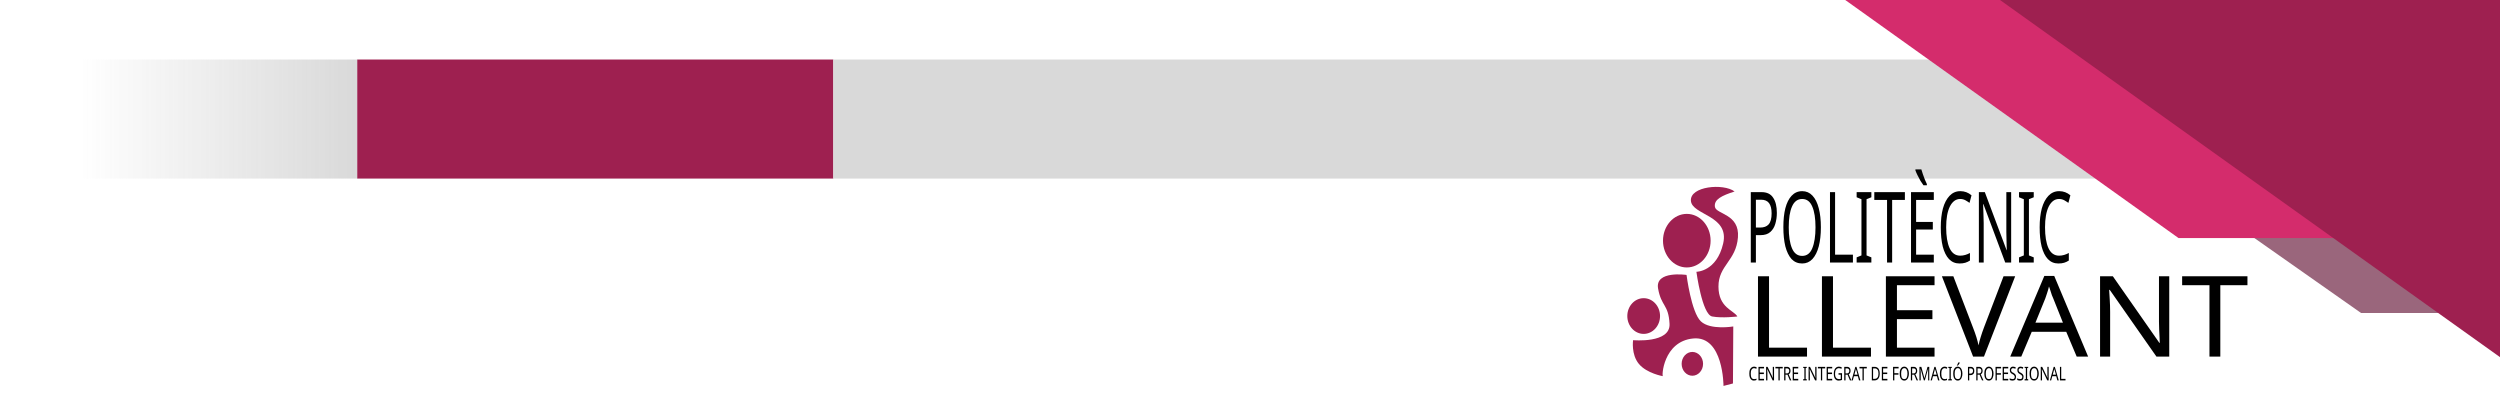
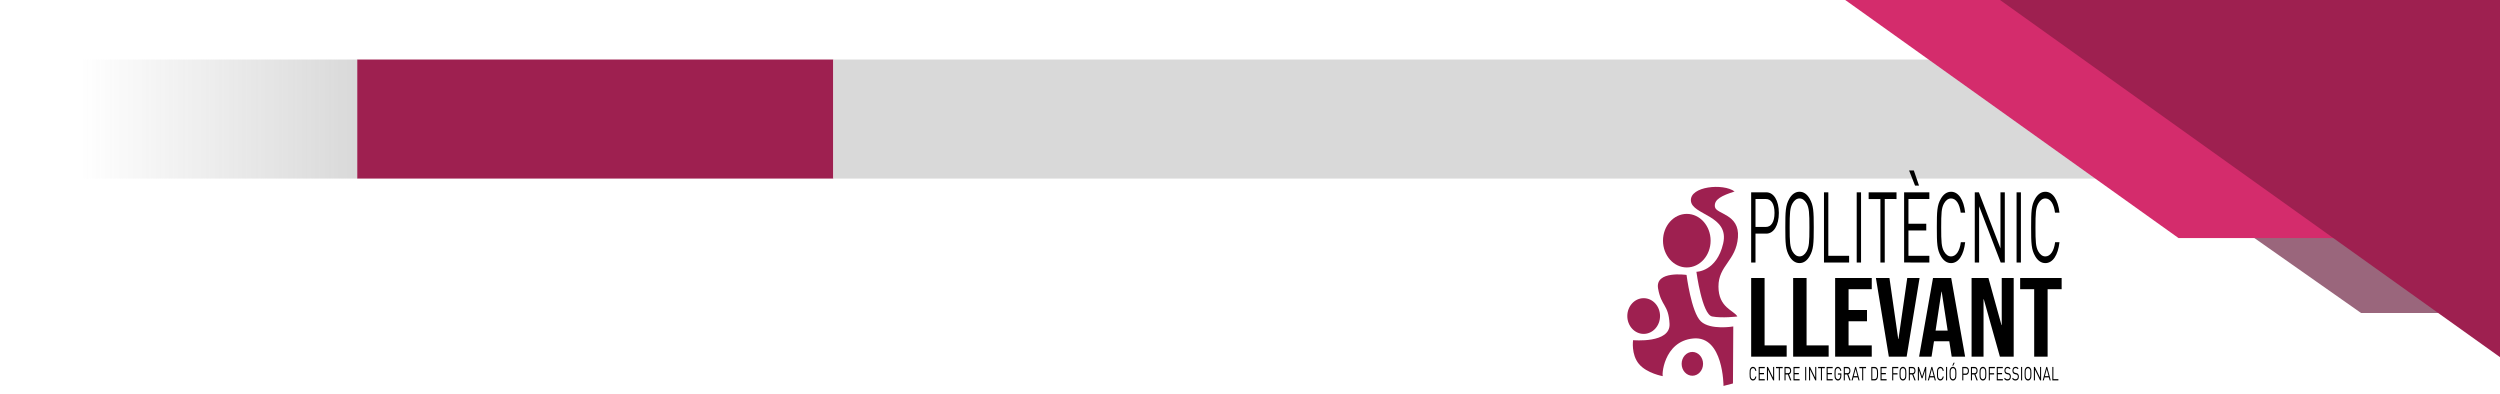
<svg xmlns="http://www.w3.org/2000/svg" xmlns:xlink="http://www.w3.org/1999/xlink" width="210mm" height="33.033mm" viewBox="0 0 210 33.033" version="1.1" id="svg1">
  <defs id="defs1">
    <linearGradient id="linearGradient1">
      <stop style="stop-color:#d9d9d9;stop-opacity:0;" offset="0.222" id="stop1" />
      <stop style="stop-color:#d9d9d9;stop-opacity:1;" offset="1" id="stop2" />
    </linearGradient>
    <linearGradient xlink:href="#linearGradient1" id="linearGradient2" x1="0" y1="10" x2="30" y2="10" gradientUnits="userSpaceOnUse" />
  </defs>
  <g id="layer1" transform="translate(0,-130.7042)">
    <g id="g8" transform="translate(0,130.7042)">
      <rect style="fill:#9e2050;fill-opacity:1;stroke:none;stroke-width:0.247;stroke-dasharray:none;stroke-opacity:1;paint-order:markers fill stroke" id="rect12641" width="40" height="10" x="30" y="5" />
      <rect style="fill:url(#linearGradient2);stroke:none;stroke-width:0.214;stroke-dasharray:none;stroke-opacity:1;paint-order:markers fill stroke" id="rect1" width="30" height="10" x="1.7763568e-15" y="5" />
      <rect style="fill:#d9d9d9;fill-opacity:1;stroke:none;stroke-width:0.462;stroke-dasharray:none;stroke-opacity:1;paint-order:markers fill stroke" id="rect2" width="140" height="10" x="70" y="5" />
      <path style="fill:#9e2050;fill-opacity:1;stroke:none;stroke-width:0.397" d="M 147.83,0.82 166.238,1.06" id="path3" />
      <path style="fill:#9a667c;fill-opacity:1;stroke:none;stroke-width:0.397" d="m 170.331,6.62 16,-0.327 L 210,26.293 h -11.669 z" id="path5" />
      <path style="fill:#d42c6c;fill-opacity:1;stroke:none;stroke-width:0.397" d="m 155,0 h 16 l 28,20 h -16 z" id="path4" />
      <path style="fill:#9e2050;fill-opacity:1;stroke:none;stroke-width:0.397" d="m 168,0 42,30 V 0 Z" id="path2" />
-       <g id="g11" transform="translate(-5.051394,-0.3741773)">
-         <g id="g9-3" transform="translate(0.9539578,0.1703282)" style="fill:#9e2050;fill-opacity:1;stroke-width:0;stroke-dasharray:none">
-           <ellipse style="fill:#9e2050;fill-opacity:1;stroke-width:0;stroke-dasharray:none" id="path1-5" cx="145.789" cy="20.42" rx="2" ry="2.25" />
-           <path style="fill:#9e2050;fill-opacity:1;stroke-width:0;stroke-dasharray:none" d="m 149.804,16.288 c -0.948,-0.705 -3.754,-0.441 -3.671,0.777 0.083,1.218 3.259,1.211 2.712,3.588 -0.547,2.378 -2.249,2.381 -2.249,2.381 0,0 0.477,3.594 1.323,3.754 0.846,0.16 2.117,10e-7 2.117,10e-7 -0.286,-0.517 -1.585,-0.729 -1.588,-2.514 -0.002,-1.785 1.483,-2.153 1.637,-4.134 0.154,-1.981 -1.844,-1.931 -1.935,-2.563 -0.091,-0.632 0.589,-0.943 1.654,-1.29 z" id="path6-6" />
-           <ellipse style="fill:#9e2050;fill-opacity:1;stroke-width:0;stroke-dasharray:none" id="path7-2" cx="142.166" cy="26.751" rx="1.375" ry="1.5" />
-           <path style="fill:#9e2050;fill-opacity:1;stroke-width:0;stroke-dasharray:none" d="m 149.693,27.626 c 0,0 -1.917,0.331 -2.723,-0.429 -0.806,-0.76 -1.203,-3.899 -1.203,-3.899 0,0 -2.663,-0.392 -2.391,1.142 0.273,1.534 0.876,1.308 0.963,2.968 0.087,1.661 -3.062,1.37 -3.062,1.37 0,0 -0.178,1.199 0.49,1.998 0.668,0.799 2.022,1.029 2.022,1.029 -0.13,0.093 2e-4,-2.931 2.543,-3.17 2.543,-0.239 2.539,3.986 2.539,3.986 l 0.795,-0.206 z" id="path8-9" />
-           <ellipse style="fill:#9e2050;fill-opacity:1;stroke-width:0;stroke-dasharray:none" id="path9-1" cx="146.255" cy="30.766" rx="0.9" ry="1" />
-         </g>
-         <text xml:space="preserve" style="font-style:normal;font-variant:normal;font-weight:normal;font-stretch:normal;font-size:6.303px;line-height:0;font-family:'Bebas Neue';-inkscape-font-specification:'Bebas Neue';text-align:start;writing-mode:lr-tb;direction:ltr;text-anchor:start;fill:#000000;fill-opacity:1;stroke-width:0;stroke-dasharray:none" x="199.223" y="17.07" id="text9" transform="scale(0.7612304,1.313663)">
-           <tspan id="tspan9" style="font-style:normal;font-variant:normal;font-weight:normal;font-stretch:normal;font-size:6.303px;line-height:0;font-family:'DIN Pro';-inkscape-font-specification:'DIN Pro';fill:#000000;fill-opacity:1;stroke-width:0;stroke-dasharray:none" x="199.223" y="17.07">POLITÈCNIC</tspan>
-         </text>
-         <text xml:space="preserve" style="font-style:normal;font-variant:normal;font-weight:normal;font-stretch:normal;font-size:9.839px;line-height:0;font-family:'DIN Pro';-inkscape-font-specification:'DIN Pro';text-align:start;writing-mode:lr-tb;direction:ltr;text-anchor:start;fill:#000000;fill-opacity:1;stroke-width:0;stroke-dasharray:none" x="145.625" y="31.605" id="text10" transform="scale(1.041916,0.9597702)">
-           <tspan id="tspan10" style="font-style:normal;font-variant:normal;font-weight:normal;font-stretch:normal;font-family:'Bebas Neue';-inkscape-font-specification:'Bebas Neue';fill:#000000;fill-opacity:1;stroke-width:0;stroke-dasharray:none" x="145.625" y="31.605">LLEVANT</tspan>
-         </text>
-         <text xml:space="preserve" style="font-style:normal;font-variant:normal;font-weight:normal;font-stretch:normal;font-size:1.354px;line-height:0;font-family:'Bebas Neue';-inkscape-font-specification:'Bebas Neue';text-align:start;writing-mode:lr-tb;direction:ltr;text-anchor:start;fill:#000000;fill-opacity:1;stroke-width:0;stroke-dasharray:none" x="178.336" y="27.541" id="text11" transform="scale(0.8519202,1.173819)">
-           <tspan id="tspan11" style="font-style:normal;font-variant:normal;font-weight:normal;font-stretch:normal;font-family:'DIN Pro';-inkscape-font-specification:'DIN Pro';fill:#000000;fill-opacity:1;stroke-width:0;stroke-dasharray:none" x="178.336" y="27.541">CENTRE INTEGRAT DE FORMACIÓ PROFESSIONAL</tspan>
-         </text>
+       <g id="g9-3" transform="translate(-4.097436,-0.2038492)" style="fill:#9e2050;fill-opacity:1;stroke-width:0;stroke-dasharray:none">
+         <ellipse style="fill:#9e2050;fill-opacity:1;stroke-width:0;stroke-dasharray:none" id="path1-5" cx="145.789" cy="20.42" rx="2" ry="2.25" />
+         <path style="fill:#9e2050;fill-opacity:1;stroke-width:0;stroke-dasharray:none" d="m 149.804,16.288 c -0.948,-0.705 -3.754,-0.441 -3.671,0.777 0.083,1.218 3.259,1.211 2.712,3.588 -0.547,2.378 -2.249,2.381 -2.249,2.381 0,0 0.477,3.594 1.323,3.754 0.846,0.16 2.117,10e-7 2.117,10e-7 -0.286,-0.517 -1.585,-0.729 -1.588,-2.514 -0.002,-1.785 1.483,-2.153 1.637,-4.134 0.154,-1.981 -1.844,-1.931 -1.935,-2.563 -0.091,-0.632 0.589,-0.943 1.654,-1.29 z" id="path6-6" />
+         <ellipse style="fill:#9e2050;fill-opacity:1;stroke-width:0;stroke-dasharray:none" id="path7-2" cx="142.166" cy="26.751" rx="1.375" ry="1.5" />
+         <path style="fill:#9e2050;fill-opacity:1;stroke-width:0;stroke-dasharray:none" d="m 149.693,27.626 c 0,0 -1.917,0.331 -2.723,-0.429 -0.806,-0.76 -1.203,-3.899 -1.203,-3.899 0,0 -2.663,-0.392 -2.391,1.142 0.273,1.534 0.876,1.308 0.963,2.968 0.087,1.661 -3.062,1.37 -3.062,1.37 0,0 -0.178,1.199 0.49,1.998 0.668,0.799 2.022,1.029 2.022,1.029 -0.13,0.093 2e-4,-2.931 2.543,-3.17 2.543,-0.239 2.539,3.986 2.539,3.986 l 0.795,-0.206 z" id="path8-9" />
+         <ellipse style="fill:#9e2050;fill-opacity:1;stroke-width:0;stroke-dasharray:none" id="path9-1" cx="146.255" cy="30.766" rx="0.9" ry="1" />
      </g>
+       <path style="font-size:6.303px;line-height:0;font-family:'DIN Pro';-inkscape-font-specification:'DIN Pro';stroke-width:0" d="m 196.293,13.615 c 0,-0.8 -0.574,-1.317 -1.387,-1.317 h -1.67 v 4.488 h 0.479 v -1.847 h 1.191 c 0.813,0 1.387,-0.523 1.387,-1.324 z m -0.479,0 c 0,0.592 -0.384,0.895 -0.945,0.895 h -1.153 V 12.726 h 1.153 c 0.561,0 0.945,0.296 0.945,0.889 z m 4.33,0.927 c 0,-1.027 -0.032,-1.418 -0.454,-1.84 -0.277,-0.277 -0.649,-0.441 -1.116,-0.441 -0.466,0 -0.845,0.164 -1.122,0.441 -0.422,0.422 -0.447,0.813 -0.447,1.84 0,1.027 0.025,1.418 0.447,1.84 0.277,0.277 0.655,0.441 1.122,0.441 0.466,0 0.838,-0.164 1.116,-0.441 0.422,-0.422 0.454,-0.813 0.454,-1.84 z m -0.479,0 c 0,0.92 -0.032,1.248 -0.315,1.538 -0.208,0.208 -0.473,0.315 -0.775,0.315 -0.303,0 -0.567,-0.107 -0.775,-0.315 -0.284,-0.29 -0.315,-0.618 -0.315,-1.538 0,-0.92 0.032,-1.248 0.315,-1.538 0.208,-0.208 0.473,-0.315 0.775,-0.315 0.303,0 0.567,0.107 0.775,0.315 0.284,0.29 0.315,0.618 0.315,1.538 z m 4.38,2.244 v -0.429 h -2.294 v -4.059 h -0.479 v 4.488 z m 1.317,0 v -4.488 h -0.479 v 4.488 z m 3.914,-4.059 v -0.429 h -3.076 v 0.429 h 1.298 v 4.059 h 0.479 V 12.726 Z m 3.624,4.059 v -0.429 h -2.307 v -1.62 h 1.966 v -0.429 h -1.966 V 12.726 h 2.307 v -0.429 h -2.786 v 4.488 z m -1.141,-4.916 -0.574,-0.971 h -0.523 l 0.662,0.971 z m 5.093,3.618 h -0.479 c -0.12,0.555 -0.517,0.908 -1.078,0.908 -0.303,0 -0.567,-0.107 -0.775,-0.315 -0.284,-0.29 -0.315,-0.618 -0.315,-1.538 0,-0.92 0.032,-1.248 0.315,-1.538 0.208,-0.208 0.473,-0.315 0.775,-0.315 0.561,0 0.945,0.353 1.065,0.908 h 0.492 c -0.158,-0.838 -0.744,-1.336 -1.557,-1.336 -0.466,0 -0.845,0.164 -1.122,0.441 -0.422,0.422 -0.448,0.813 -0.448,1.84 0,1.027 0.025,1.418 0.448,1.84 0.277,0.277 0.655,0.441 1.122,0.441 0.807,0 1.399,-0.498 1.557,-1.336 z m 4.374,1.298 v -4.488 h -0.479 v 3.586 l -2.382,-3.586 h -0.454 v 4.488 h 0.479 v -3.599 l 2.382,3.599 z m 1.777,0 v -4.488 h -0.479 v 4.488 z m 4.254,-1.298 h -0.479 c -0.12,0.555 -0.517,0.908 -1.078,0.908 -0.303,0 -0.567,-0.107 -0.775,-0.315 -0.284,-0.29 -0.315,-0.618 -0.315,-1.538 0,-0.92 0.032,-1.248 0.315,-1.538 0.208,-0.208 0.473,-0.315 0.775,-0.315 0.561,0 0.945,0.353 1.065,0.908 h 0.492 c -0.158,-0.838 -0.744,-1.336 -1.557,-1.336 -0.466,0 -0.845,0.164 -1.122,0.441 -0.422,0.422 -0.448,0.813 -0.448,1.84 0,1.027 0.025,1.418 0.448,1.84 0.277,0.277 0.655,0.441 1.122,0.441 0.807,0 1.399,-0.498 1.557,-1.336 z" id="text9" transform="scale(0.7612304,1.313663)" aria-label="POLITÈCNIC" />
+       <path style="font-size:9.839px;line-height:0;font-family:'Bebas Neue';-inkscape-font-specification:'Bebas Neue';stroke-width:0" d="m 141.18,24.328 h 1.082 v 5.903 h 1.781 v 0.984 h -2.863 z m 3.385,0 h 1.082 v 5.903 h 1.781 v 0.984 h -2.863 z m 3.385,0 h 2.952 v 0.984 h -1.869 v 1.82 h 1.486 v 0.984 h -1.486 v 2.115 h 1.869 v 0.984 h -2.952 z m 3.286,0 h 1.092 l 0.708,5.343 h 0.02 l 0.708,-5.343 h 0.994 l -1.043,6.887 h -1.436 z m 4.605,0 h 1.466 l 1.122,6.887 h -1.082 l -0.197,-1.368 v 0.02 h -1.23 l -0.197,1.348 h -1.004 z m 1.181,4.605 -0.482,-3.404 h -0.02 l -0.472,3.404 z m 1.928,-4.605 h 1.358 l 1.053,4.123 h 0.02 v -4.123 h 0.964 v 6.887 h -1.112 l -1.299,-5.028 h -0.02 v 5.028 h -0.964 z m 5.047,0.984 h -1.131 v -0.984 h 3.345 v 0.984 h -1.131 v 5.903 h -1.082 z" id="text10" transform="scale(1.041916,0.9597702)" aria-label="LLEVANT" />
+       <path style="font-size:1.354px;line-height:0;font-family:'DIN Pro';-inkscape-font-specification:'DIN Pro';stroke-width:0" d="m 173.181,26.944 h -0.103 c -0.026,0.119 -0.111,0.195 -0.232,0.195 -0.065,0 -0.122,-0.023 -0.167,-0.068 -0.061,-0.062 -0.068,-0.133 -0.068,-0.33 0,-0.198 0.007,-0.268 0.068,-0.33 0.045,-0.045 0.102,-0.068 0.167,-0.068 0.121,0 0.203,0.076 0.229,0.195 h 0.106 c -0.034,-0.18 -0.16,-0.287 -0.334,-0.287 -0.1,0 -0.181,0.035 -0.241,0.095 -0.091,0.091 -0.096,0.175 -0.096,0.395 0,0.221 0.005,0.305 0.096,0.395 0.06,0.06 0.141,0.095 0.241,0.095 0.173,0 0.301,-0.107 0.334,-0.287 z m 0.826,0.279 v -0.092 h -0.496 v -0.348 h 0.422 v -0.092 h -0.422 v -0.34 h 0.496 V 26.258 h -0.599 v 0.964 z m 0.926,0 V 26.258 h -0.103 v 0.771 L 174.319,26.258 h -0.098 v 0.964 h 0.103 v -0.773 l 0.512,0.773 z m 0.841,-0.872 V 26.258 h -0.661 v 0.092 h 0.279 v 0.872 h 0.103 v -0.872 z m 0.854,0.872 -0.229,-0.437 c 0.125,-0.026 0.21,-0.118 0.21,-0.259 0,-0.167 -0.118,-0.268 -0.286,-0.268 h -0.37 v 0.964 h 0.103 v -0.428 h 0.232 l 0.219,0.428 z m -0.122,-0.695 c 0,0.118 -0.08,0.176 -0.192,0.176 h -0.257 v -0.353 h 0.257 c 0.112,0 0.192,0.06 0.192,0.177 z m 0.934,0.695 v -0.092 h -0.496 v -0.348 h 0.422 v -0.092 h -0.422 v -0.34 h 0.496 V 26.258 h -0.599 v 0.964 z m 0.654,0 V 26.258 h -0.103 v 0.964 z m 0.991,0 V 26.258 h -0.103 v 0.771 L 178.472,26.258 h -0.098 v 0.964 h 0.103 v -0.773 l 0.512,0.773 z m 0.841,-0.872 V 26.258 h -0.661 v 0.092 h 0.279 v 0.872 h 0.103 v -0.872 z m 0.779,0.872 v -0.092 h -0.496 v -0.348 h 0.422 v -0.092 h -0.422 v -0.34 h 0.496 V 26.258 h -0.599 v 0.964 z m 0.854,-0.351 v -0.153 h -0.34 v 0.088 h 0.237 v 0.074 c 0,0.073 -0.015,0.126 -0.054,0.175 -0.045,0.054 -0.112,0.083 -0.183,0.083 -0.066,0 -0.123,-0.023 -0.167,-0.068 -0.061,-0.062 -0.068,-0.133 -0.068,-0.33 0,-0.198 0.007,-0.268 0.068,-0.33 0.043,-0.045 0.1,-0.068 0.167,-0.068 0.121,0 0.207,0.073 0.234,0.196 h 0.103 c -0.027,-0.167 -0.156,-0.288 -0.337,-0.288 -0.1,0 -0.181,0.035 -0.241,0.095 -0.091,0.091 -0.096,0.175 -0.096,0.395 0,0.221 0.005,0.305 0.096,0.395 0.06,0.06 0.141,0.095 0.241,0.095 0.099,0 0.19,-0.037 0.257,-0.111 0.062,-0.069 0.083,-0.137 0.083,-0.248 z m 0.914,0.351 -0.229,-0.437 c 0.125,-0.026 0.21,-0.118 0.21,-0.259 0,-0.167 -0.118,-0.268 -0.286,-0.268 h -0.37 v 0.964 h 0.103 v -0.428 h 0.232 l 0.219,0.428 z m -0.122,-0.695 c 0,0.118 -0.08,0.176 -0.192,0.176 h -0.257 v -0.353 h 0.257 c 0.112,0 0.192,0.06 0.192,0.177 z m 1.007,0.695 -0.353,-0.964 h -0.087 l -0.355,0.964 h 0.11 l 0.077,-0.218 h 0.421 l 0.077,0.218 z m -0.217,-0.307 h -0.36 l 0.181,-0.509 z m 0.853,-0.565 V 26.258 h -0.661 v 0.092 h 0.279 v 0.872 h 0.103 v -0.872 z m 1.186,0.39 c 0,-0.148 0,-0.288 -0.085,-0.381 -0.065,-0.07 -0.145,-0.102 -0.253,-0.102 h -0.33 v 0.964 h 0.33 c 0.108,0 0.188,-0.031 0.253,-0.102 0.085,-0.092 0.085,-0.233 0.085,-0.381 z m -0.103,0 c 0,0.134 -0.001,0.253 -0.064,0.32 -0.049,0.054 -0.116,0.07 -0.19,0.07 h -0.21 v -0.78 h 0.21 c 0.073,0 0.141,0.016 0.19,0.07 0.062,0.066 0.064,0.186 0.064,0.32 z m 0.944,0.482 v -0.092 h -0.496 v -0.348 h 0.422 v -0.092 h -0.422 v -0.34 h 0.496 V 26.258 h -0.599 v 0.964 z m 1.15,-0.872 V 26.258 h -0.599 v 0.964 h 0.103 v -0.425 h 0.422 v -0.092 h -0.422 v -0.355 z m 0.798,0.39 c 0,-0.221 -0.007,-0.305 -0.098,-0.395 -0.06,-0.06 -0.139,-0.095 -0.24,-0.095 -0.1,0 -0.181,0.035 -0.241,0.095 -0.091,0.091 -0.096,0.175 -0.096,0.395 0,0.221 0.005,0.305 0.096,0.395 0.06,0.06 0.141,0.095 0.241,0.095 0.1,0 0.18,-0.035 0.24,-0.095 0.091,-0.091 0.098,-0.175 0.098,-0.395 z m -0.103,0 c 0,0.198 -0.007,0.268 -0.068,0.33 -0.045,0.045 -0.102,0.068 -0.167,0.068 -0.065,0 -0.122,-0.023 -0.167,-0.068 -0.061,-0.062 -0.068,-0.133 -0.068,-0.33 0,-0.198 0.007,-0.268 0.068,-0.33 0.045,-0.045 0.102,-0.068 0.167,-0.068 0.065,0 0.122,0.023 0.167,0.068 0.061,0.062 0.068,0.133 0.068,0.33 z m 1.02,0.482 -0.229,-0.437 c 0.125,-0.026 0.21,-0.118 0.21,-0.259 0,-0.167 -0.118,-0.268 -0.286,-0.268 h -0.37 v 0.964 h 0.103 v -0.428 h 0.232 l 0.219,0.428 z M 188.766,26.528 c 0,0.118 -0.08,0.176 -0.192,0.176 h -0.257 v -0.353 h 0.257 c 0.112,0 0.192,0.06 0.192,0.177 z m 1.162,0.695 V 26.258 h -0.103 l -0.306,0.684 -0.314,-0.684 h -0.103 v 0.964 h 0.103 V 26.49 l 0.268,0.581 h 0.088 l 0.264,-0.581 v 0.733 z m 0.951,0 -0.353,-0.964 h -0.087 l -0.355,0.964 h 0.11 l 0.077,-0.218 h 0.421 l 0.077,0.218 z m -0.217,-0.307 h -0.36 l 0.181,-0.509 z m 0.994,0.028 h -0.103 c -0.026,0.119 -0.111,0.195 -0.232,0.195 -0.065,0 -0.122,-0.023 -0.167,-0.068 -0.061,-0.062 -0.068,-0.133 -0.068,-0.33 0,-0.198 0.007,-0.268 0.068,-0.33 0.045,-0.045 0.102,-0.068 0.167,-0.068 0.121,0 0.203,0.076 0.229,0.195 h 0.106 c -0.034,-0.18 -0.16,-0.287 -0.334,-0.287 -0.1,0 -0.181,0.035 -0.241,0.095 -0.091,0.091 -0.096,0.175 -0.096,0.395 0,0.221 0.005,0.305 0.096,0.395 0.06,0.06 0.141,0.095 0.241,0.095 0.173,0 0.301,-0.107 0.334,-0.287 z m 0.33,0.279 V 26.258 h -0.103 v 0.964 z m 0.917,-0.482 c 0,-0.221 -0.007,-0.305 -0.098,-0.395 -0.06,-0.06 -0.139,-0.095 -0.24,-0.095 -0.1,0 -0.181,0.035 -0.241,0.095 -0.091,0.091 -0.096,0.175 -0.096,0.395 0,0.221 0.005,0.305 0.096,0.395 0.06,0.06 0.141,0.095 0.241,0.095 0.1,0 0.18,-0.035 0.24,-0.095 0.091,-0.091 0.098,-0.175 0.098,-0.395 z m -0.103,0 c 0,0.198 -0.007,0.268 -0.068,0.33 -0.045,0.045 -0.102,0.068 -0.167,0.068 -0.065,0 -0.122,-0.023 -0.167,-0.068 -0.061,-0.062 -0.068,-0.133 -0.068,-0.33 0,-0.198 0.007,-0.268 0.068,-0.33 0.045,-0.045 0.102,-0.068 0.167,-0.068 0.065,0 0.122,0.023 0.167,0.068 0.061,0.062 0.068,0.133 0.068,0.33 z m -0.068,-0.783 h -0.112 l -0.123,0.209 h 0.093 z m 1.407,0.584 c 0,-0.172 -0.123,-0.283 -0.298,-0.283 h -0.359 v 0.964 h 0.103 v -0.397 h 0.256 c 0.175,0 0.298,-0.112 0.298,-0.284 z m -0.103,0 c 0,0.127 -0.083,0.192 -0.203,0.192 h -0.248 v -0.383 h 0.248 c 0.121,0 0.203,0.064 0.203,0.191 z m 0.974,0.681 -0.229,-0.437 c 0.125,-0.026 0.21,-0.118 0.21,-0.259 0,-0.167 -0.118,-0.268 -0.286,-0.268 h -0.37 v 0.964 h 0.103 v -0.428 h 0.232 l 0.219,0.428 z m -0.122,-0.695 c 0,0.118 -0.08,0.176 -0.192,0.176 h -0.257 v -0.353 h 0.257 c 0.112,0 0.192,0.06 0.192,0.177 z m 0.967,0.213 c 0,-0.221 -0.007,-0.305 -0.098,-0.395 -0.06,-0.06 -0.139,-0.095 -0.24,-0.095 -0.1,0 -0.181,0.035 -0.241,0.095 -0.091,0.091 -0.096,0.175 -0.096,0.395 0,0.221 0.005,0.305 0.096,0.395 0.06,0.06 0.141,0.095 0.241,0.095 0.1,0 0.18,-0.035 0.24,-0.095 0.091,-0.091 0.098,-0.175 0.098,-0.395 z m -0.103,0 c 0,0.198 -0.007,0.268 -0.068,0.33 -0.045,0.045 -0.102,0.068 -0.167,0.068 -0.065,0 -0.122,-0.023 -0.167,-0.068 -0.061,-0.062 -0.068,-0.133 -0.068,-0.33 0,-0.198 0.007,-0.268 0.068,-0.33 0.045,-0.045 0.102,-0.068 0.167,-0.068 0.065,0 0.122,0.023 0.167,0.068 0.061,0.062 0.068,0.133 0.068,0.33 z m 0.944,-0.39 V 26.258 h -0.599 v 0.964 h 0.103 v -0.425 h 0.422 v -0.092 h -0.422 v -0.355 z m 0.785,0.872 v -0.092 h -0.496 v -0.348 h 0.422 v -0.092 h -0.422 v -0.34 h 0.496 V 26.258 h -0.599 v 0.964 z m 0.795,-0.265 c 0,-0.08 -0.03,-0.145 -0.081,-0.19 -0.043,-0.039 -0.085,-0.056 -0.175,-0.069 l -0.112,-0.018 c -0.05,-0.008 -0.096,-0.024 -0.126,-0.05 -0.03,-0.026 -0.043,-0.065 -0.043,-0.112 0,-0.108 0.074,-0.18 0.204,-0.18 0.1,0 0.167,0.028 0.225,0.084 l 0.066,-0.066 c -0.083,-0.073 -0.164,-0.106 -0.287,-0.106 -0.191,0 -0.309,0.107 -0.309,0.271 0,0.079 0.026,0.138 0.074,0.181 0.043,0.038 0.1,0.061 0.176,0.073 l 0.112,0.016 c 0.069,0.011 0.096,0.02 0.126,0.047 0.033,0.028 0.047,0.069 0.047,0.121 0,0.114 -0.087,0.179 -0.229,0.179 -0.108,0 -0.183,-0.024 -0.263,-0.104 l -0.069,0.069 c 0.089,0.091 0.186,0.127 0.329,0.127 0.202,0 0.333,-0.104 0.333,-0.274 z m 0.789,0 c 0,-0.08 -0.03,-0.145 -0.081,-0.19 -0.043,-0.039 -0.085,-0.056 -0.175,-0.069 l -0.112,-0.018 c -0.05,-0.008 -0.096,-0.024 -0.126,-0.05 -0.03,-0.026 -0.043,-0.065 -0.043,-0.112 0,-0.108 0.074,-0.18 0.204,-0.18 0.1,0 0.167,0.028 0.225,0.084 l 0.066,-0.066 c -0.083,-0.073 -0.164,-0.106 -0.287,-0.106 -0.191,0 -0.309,0.107 -0.309,0.271 0,0.079 0.026,0.138 0.074,0.181 0.043,0.038 0.1,0.061 0.176,0.073 l 0.112,0.016 c 0.069,0.011 0.096,0.02 0.126,0.047 0.033,0.028 0.047,0.069 0.047,0.121 0,0.114 -0.087,0.179 -0.229,0.179 -0.108,0 -0.183,-0.024 -0.263,-0.104 l -0.069,0.069 c 0.089,0.091 0.186,0.127 0.329,0.127 0.202,0 0.333,-0.104 0.333,-0.274 z m 0.318,0.265 V 26.258 h -0.103 v 0.964 z m 0.917,-0.482 c 0,-0.221 -0.007,-0.305 -0.098,-0.395 -0.06,-0.06 -0.139,-0.095 -0.24,-0.095 -0.1,0 -0.181,0.035 -0.241,0.095 -0.091,0.091 -0.096,0.175 -0.096,0.395 0,0.221 0.005,0.305 0.096,0.395 0.06,0.06 0.141,0.095 0.241,0.095 0.1,0 0.18,-0.035 0.24,-0.095 0.091,-0.091 0.098,-0.175 0.098,-0.395 z m -0.103,0 c 0,0.198 -0.007,0.268 -0.068,0.33 -0.045,0.045 -0.102,0.068 -0.167,0.068 -0.065,0 -0.122,-0.023 -0.167,-0.068 -0.061,-0.062 -0.068,-0.133 -0.068,-0.33 0,-0.198 0.007,-0.268 0.068,-0.33 0.045,-0.045 0.102,-0.068 0.167,-0.068 0.065,0 0.122,0.023 0.167,0.068 0.061,0.062 0.068,0.133 0.068,0.33 z m 1.058,0.482 V 26.258 h -0.103 v 0.771 L 200.641,26.258 h -0.098 v 0.964 h 0.103 v -0.773 l 0.512,0.773 z m 0.951,0 -0.353,-0.964 h -0.087 l -0.355,0.964 h 0.11 l 0.077,-0.218 h 0.421 l 0.077,0.218 z m -0.217,-0.307 h -0.36 l 0.181,-0.509 z m 0.968,0.307 v -0.092 h -0.493 V 26.258 h -0.103 v 0.964 z" id="text11" transform="scale(0.8519202,1.173819)" aria-label="CENTRE INTEGRAT DE FORMACIÓ PROFESSIONAL" />
    </g>
  </g>
</svg>
